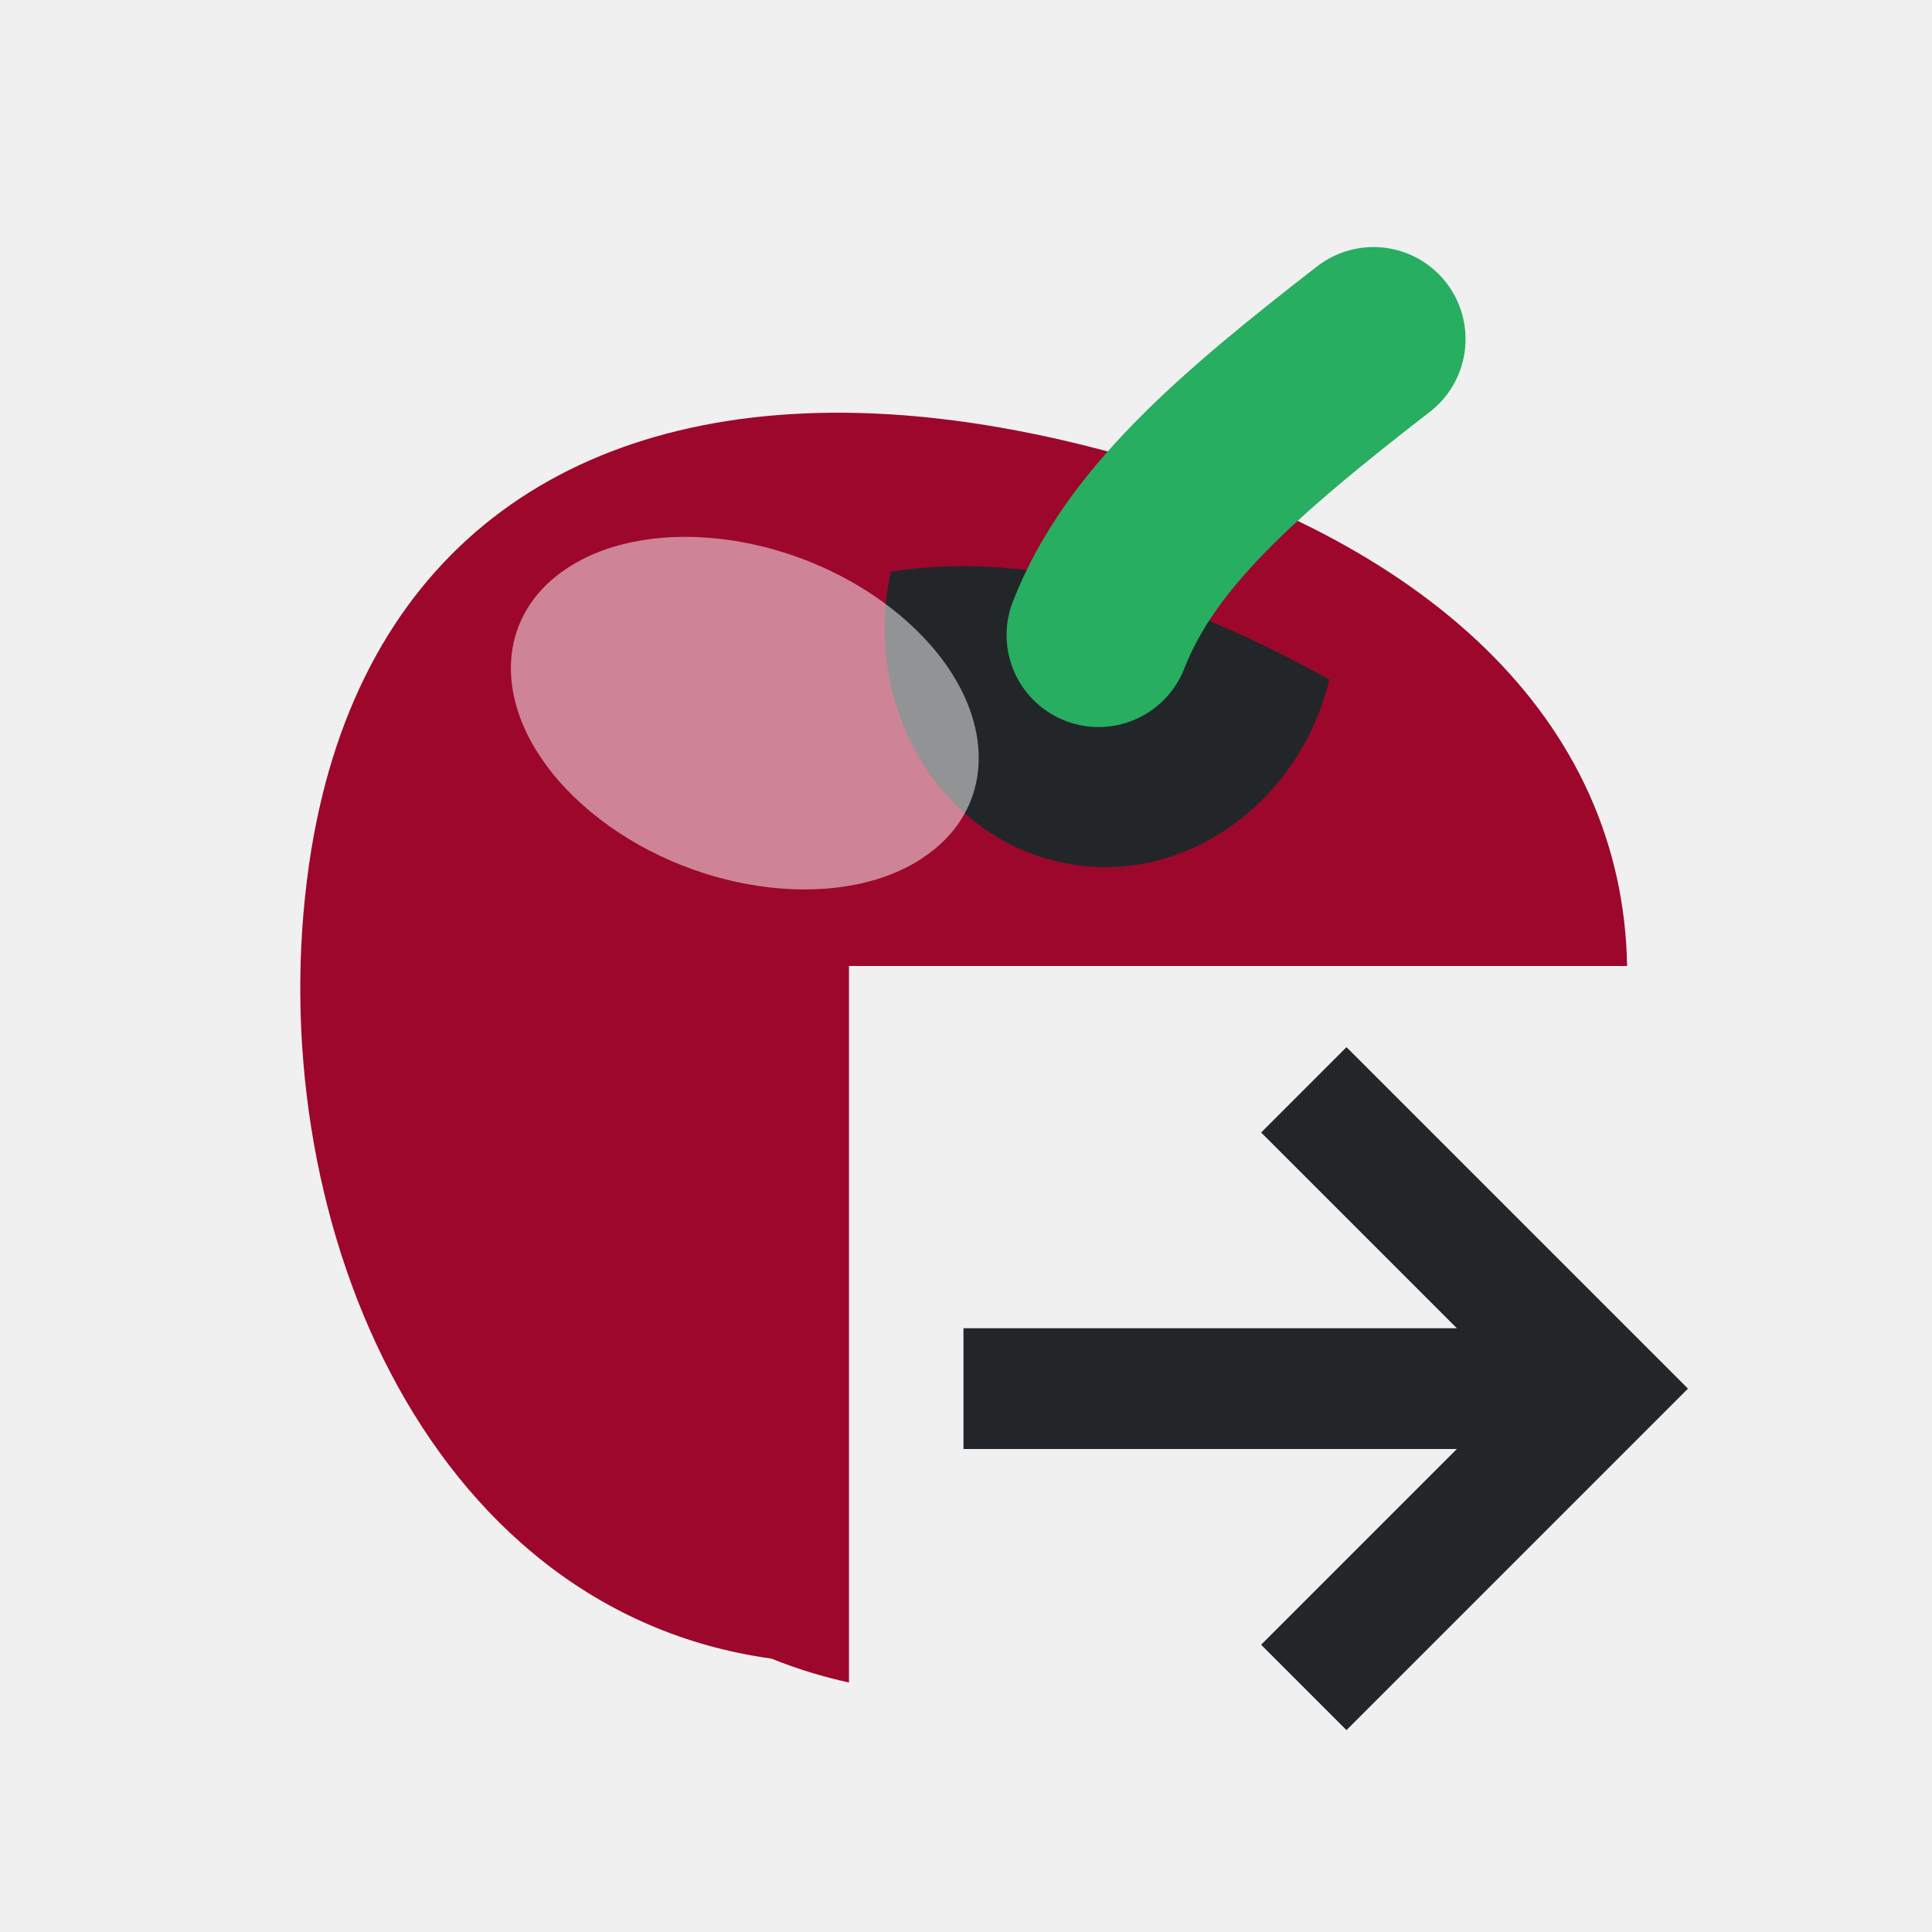
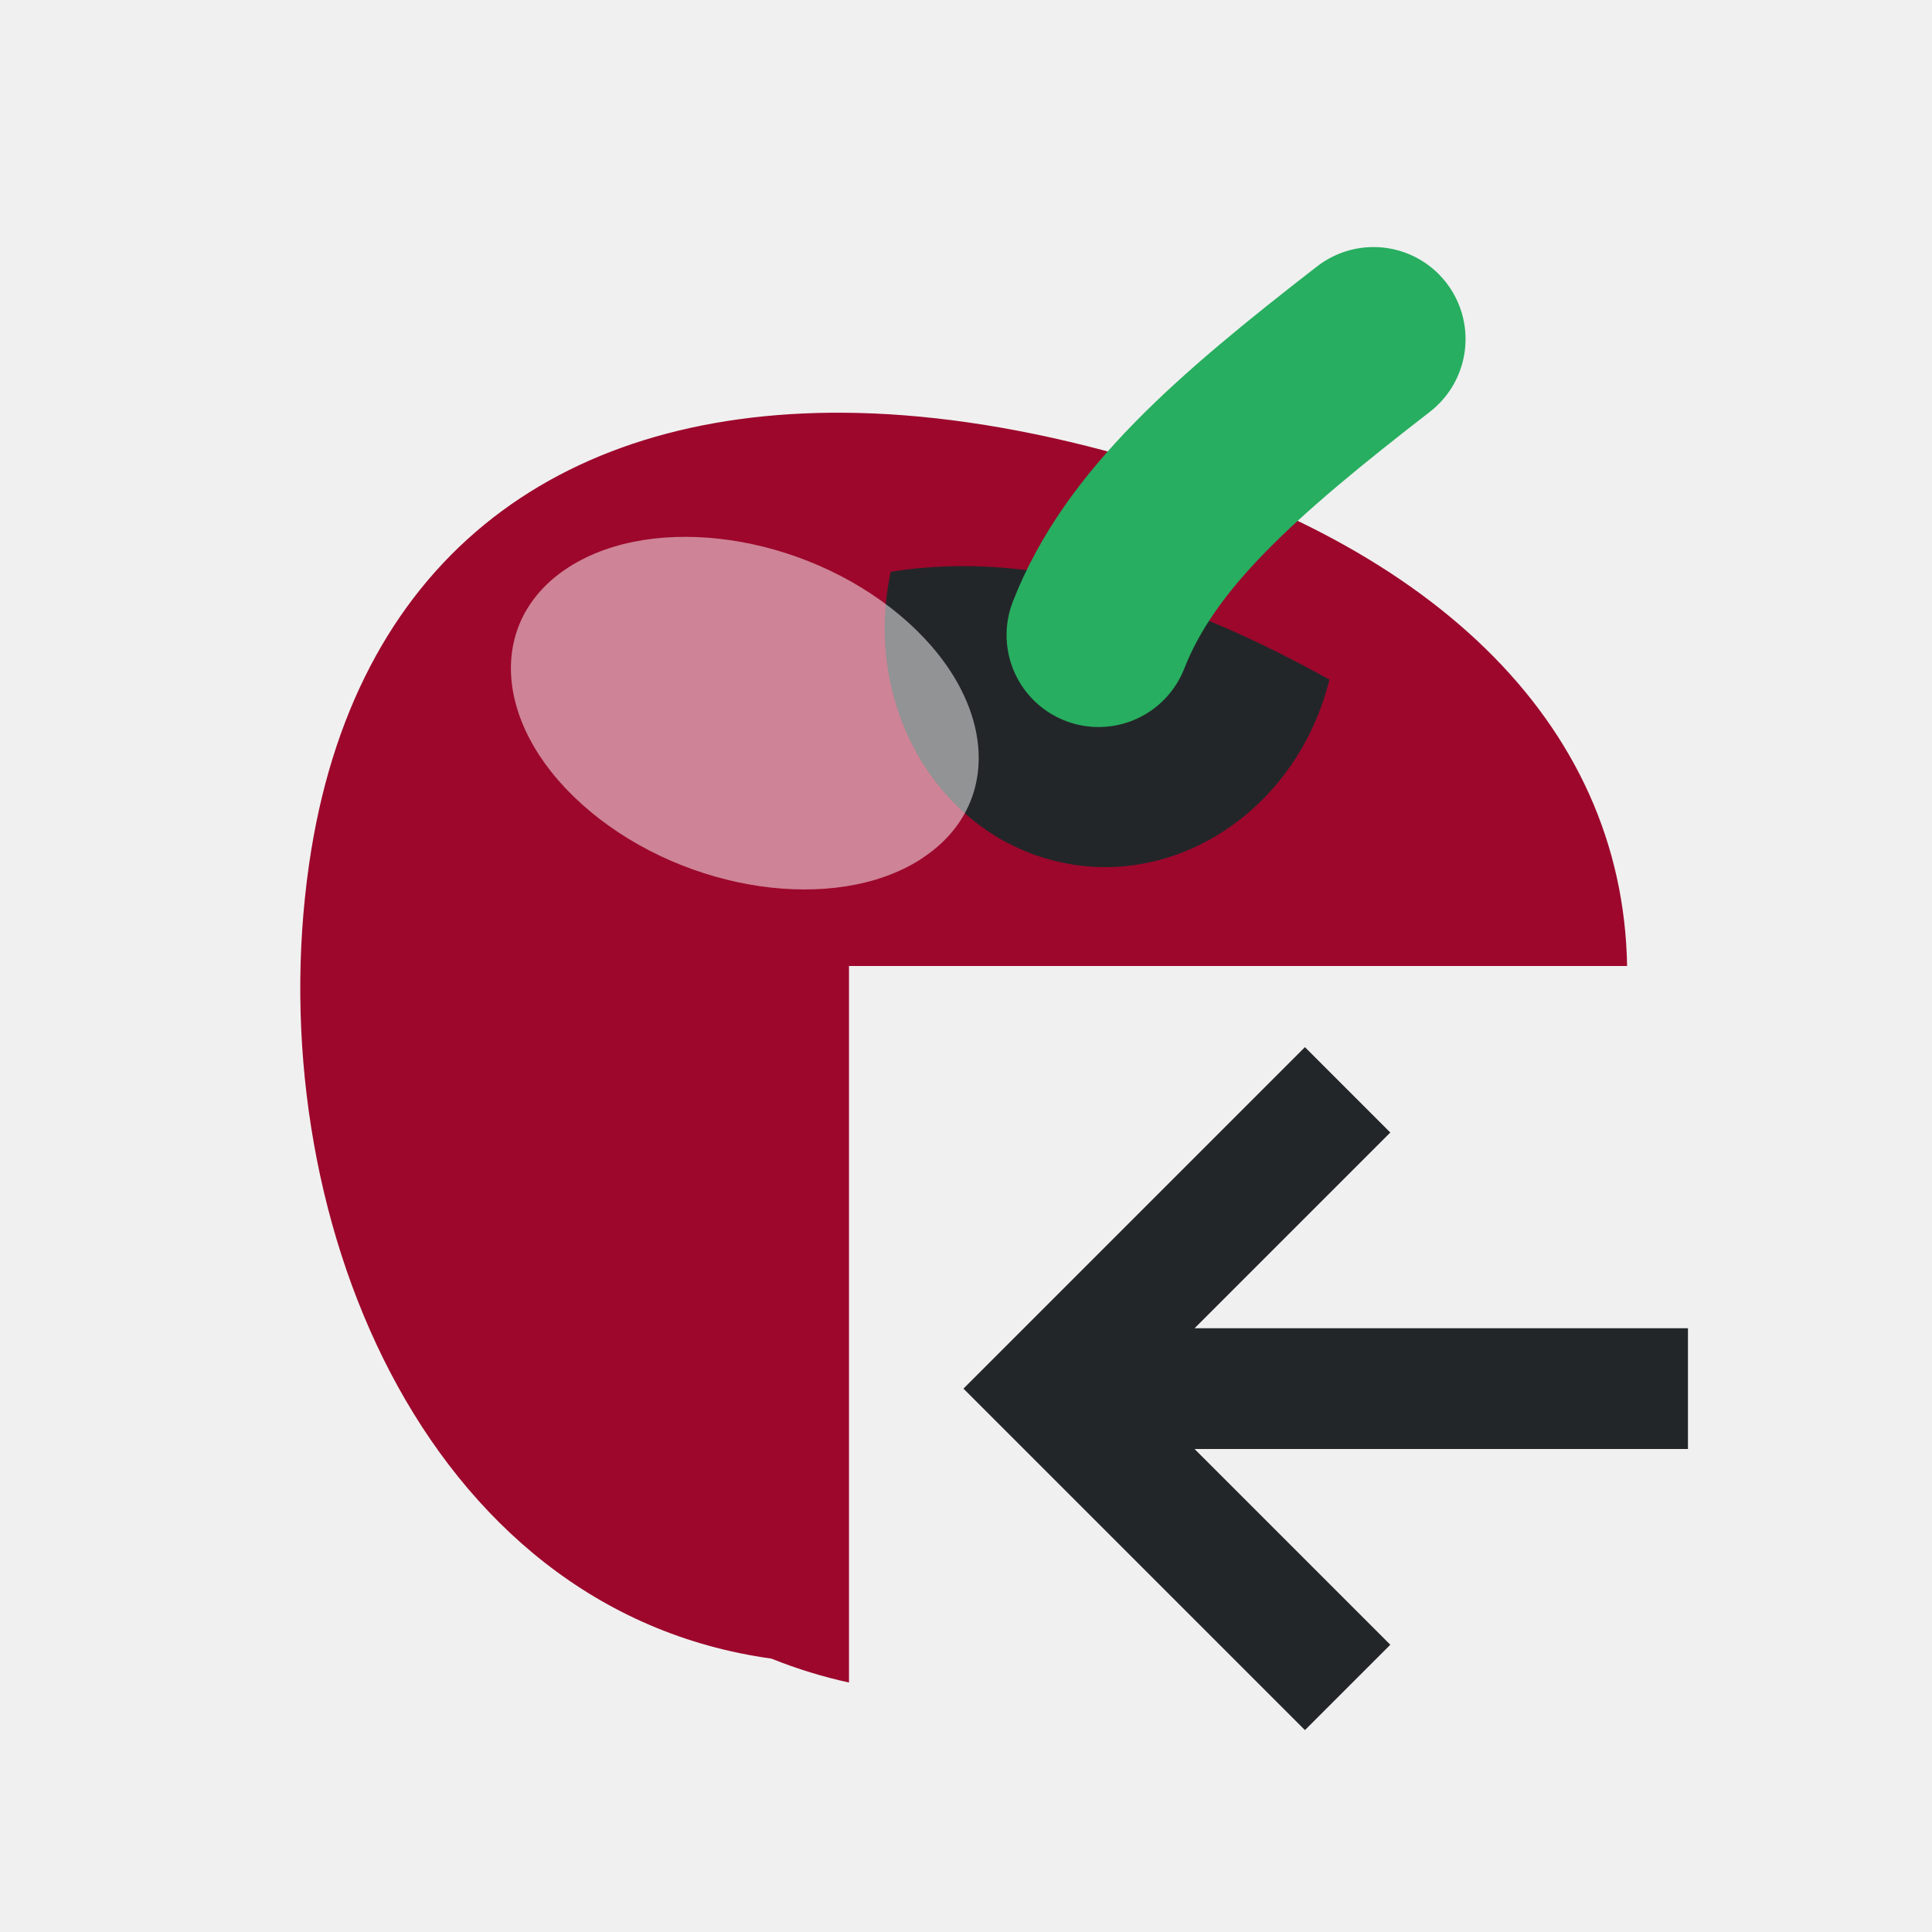
<svg xmlns="http://www.w3.org/2000/svg" width="16" height="16" viewBox="0 0 16 16" version="1.1" id="svg4">
  <defs id="defs8" />
  <path id="p5-12" style="fill:#9d072c;fill-opacity:1;stroke:none;stroke-width:1.382;stroke-opacity:1" d="M 6.982 3.418 C 4.596 3.403 2.918 4.658 2.559 7.162 C 2.149 10.016 3.492 13.335 6.389 13.736 C 6.602 13.822 6.817 13.887 7.031 13.934 L 7.031 8 L 13.475 8 C 13.44 5.972 11.832 4.447 9.141 3.73 C 8.375 3.527 7.651 3.422 6.982 3.418 z " />
  <path id="path3964" style="fill:#232629;fill-opacity:1;stroke-width:1.016" d="M 11.01,5.628 C 10.742,6.706 9.732,7.375 8.74,7.131 7.748,6.887 7.142,5.821 7.377,4.735 8.599,4.54 9.831,4.975 11.01,5.628 Z" />
  <path style="fill:none;fill-opacity:0.945;stroke:#27ae60;stroke-width:1.524;stroke-linecap:round;stroke-opacity:1;stop-color:#000000" d="M 9.098,5.259 C 9.44,4.382 10.242,3.686 11.375,2.808" id="path1009" />
  <path d="M 7.622,7.118 A 2.006,1.363 20.778 0 1 4.888,6.72 2.006,1.363 20.778 0 1 4.715,4.694 a 2.006,1.363 20.778 0 1 2.734,0.398 2.006,1.363 20.778 0 1 0.173,2.025" style="fill:#ffffff;fill-opacity:1;stroke:none;stroke-width:1.785;stroke-linecap:round;stroke-opacity:1;stop-color:#000000;opacity:0.5" id="path1046" />
-   <path style="fill:#232629;fill-opacity:1;stroke:none" d="m 7.979,12 h 4.086 l -1.621,1.621 0.707,0.707 2.828,-2.828 -2.828,-2.828 -0.707,0.707 L 12.065,11 H 7.979 Z" id="path5" />
+   <path style="fill:#232629;fill-opacity:1;stroke:none" d="M 13.979,12 H 9.893 l 1.621,1.621 -0.707,0.707 L 7.979,11.5 10.807,8.672 11.514,9.379 9.893,11 h 4.086 z" id="path5" />
</svg>
